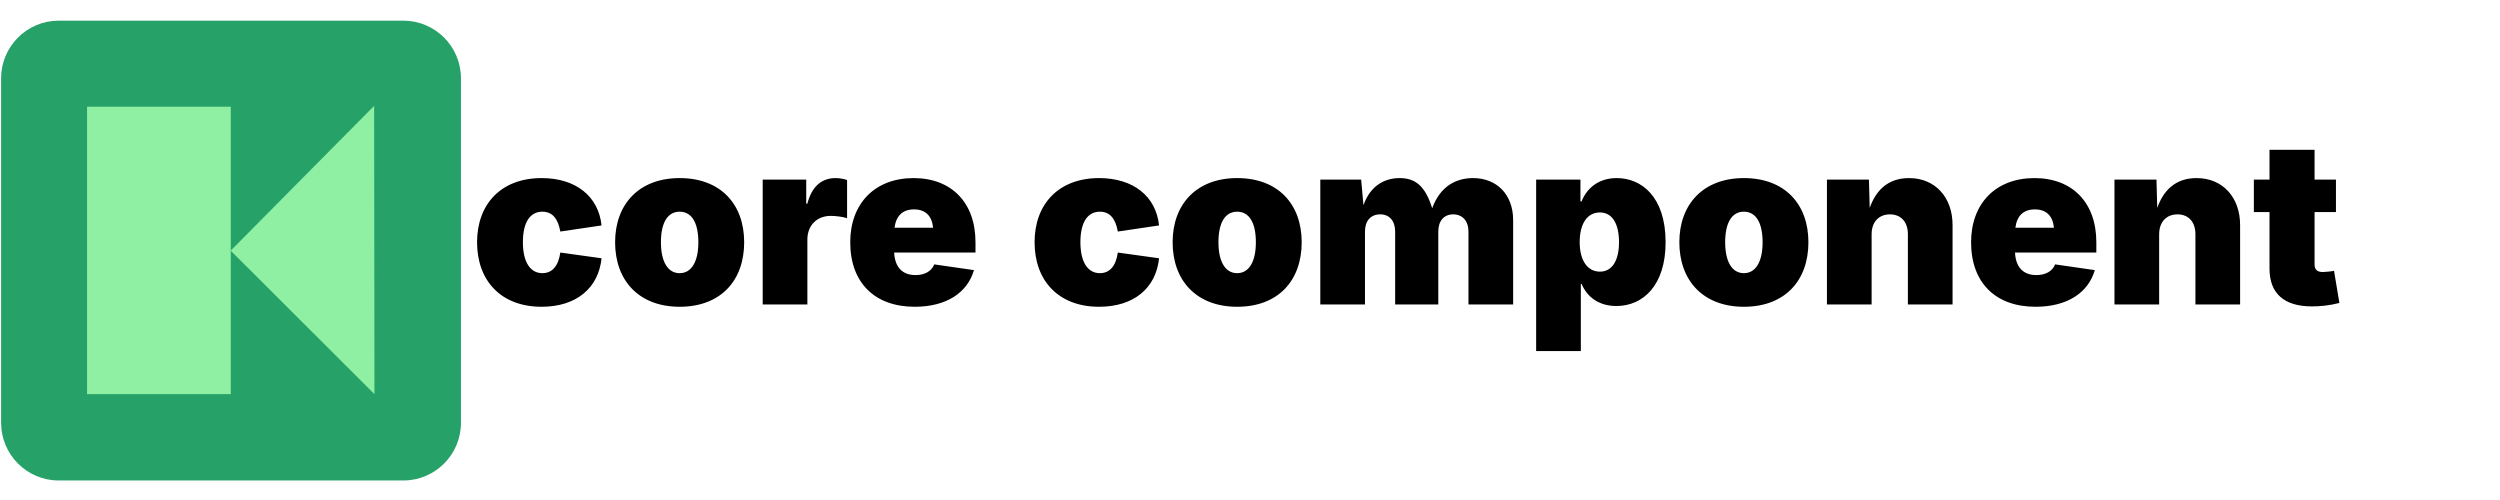
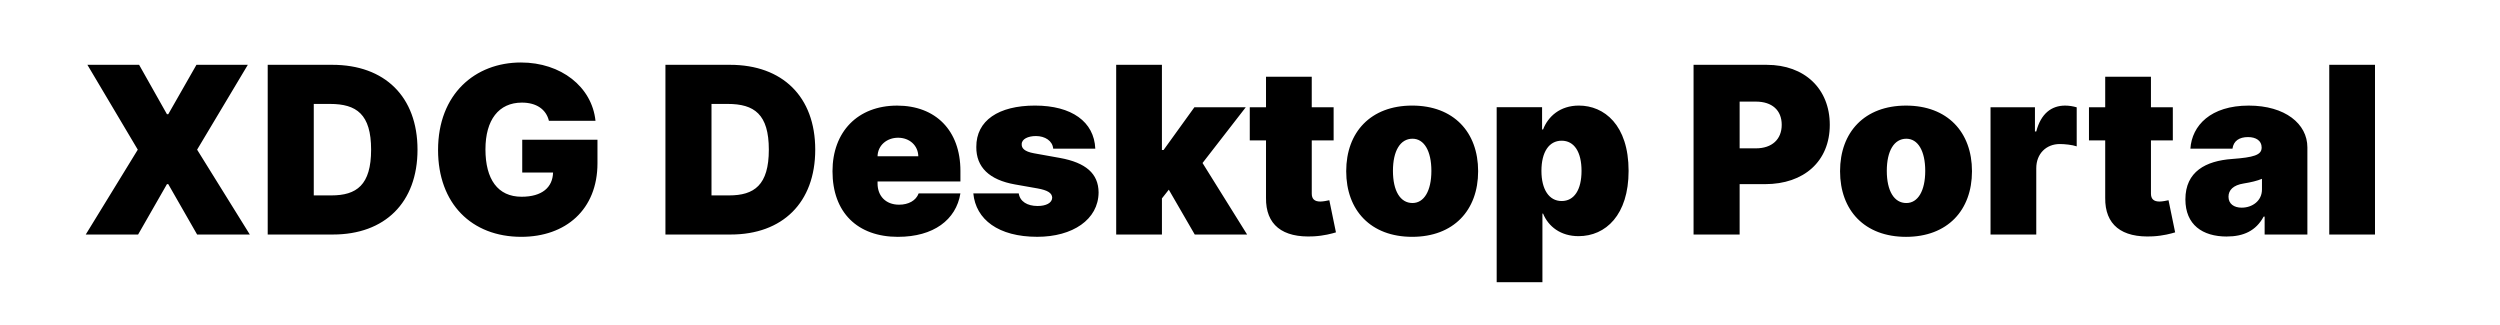
- <svg xmlns="http://www.w3.org/2000/svg" width="130" height="26" version="1.1" id="svg10">
+ <svg xmlns="http://www.w3.org/2000/svg" width="200" height="26" version="1.1" id="svg10">
  <defs id="defs14" />
-   <g id="g3174" transform="matrix(1.270823,0,0,1.270823,-622.8853,712.8297)" style="stroke-width:2.974">
-     <text xml:space="preserve" style="font-style:normal;font-variant:normal;font-weight:900;font-stretch:normal;font-size:9.365px;line-height:1.25;font-family:Inter;-inkscape-font-specification:'Inter, Heavy';font-variant-ligatures:normal;font-variant-caps:normal;font-variant-numeric:normal;font-variant-east-asian:normal;text-align:center;letter-spacing:0px;word-spacing:0px;text-anchor:middle;fill:#000000;fill-opacity:1;stroke-width:0.787" x="552.366" y="-548.459" id="text2096">
-       <tspan id="tspan2094" style="font-style:normal;font-variant:normal;font-weight:900;font-stretch:normal;font-size:9.365px;font-family:Inter;-inkscape-font-specification:'Inter, Heavy';font-variant-ligatures:normal;font-variant-caps:normal;font-variant-numeric:normal;font-variant-east-asian:normal;fill:#000000;fill-opacity:1;stroke-width:0.787" x="552.366" y="-548.459">core component</tspan>
-     </text>
-     <g transform="matrix(1.176013,0,0,1.176013,937.0628,-1155.755)" id="g12" style="stroke-width:0.669">
-       <rect ry="11.291" rx="11.291" y="2409.281" x="4128.568" height="90" width="90" fill="#201a26" transform="matrix(0.17778,0,0,0.17778,-1113.968,78.203)" stroke-width="3.764" id="rect2" style="fill:#26a269;fill-opacity:1" />
-       <rect style="fill:#8ff0a4;stroke:none;stroke-width:0.669;-inkscape-stroke:none;stop-color:#000000" id="rect117" width="5" height="10" x="-377" y="509.52" />
-       <path style="fill:#8ff0a4;fill-opacity:1;stroke:none;stroke-width:0.669px;stroke-linecap:butt;stroke-linejoin:miter;stroke-opacity:1" d="m -372.003,514.528 4.991,-5.037 0.011,10.029 z" id="path1141" />
-     </g>
-   </g>
+   <path d="M 4.826,-13.576 H 0.689 L 4.72,-6.788 0.557,0 H 4.746 L 7.053,-4.03 H 7.159 L 9.466,0 H 13.682 L 9.466,-6.788 13.523,-13.576 H 9.413 l -2.254,3.951 H 7.053 Z M 20.337,0 c 4.136,0 6.761,-2.545 6.761,-6.788 0,-4.242 -2.625,-6.788 -6.814,-6.788 H 15.114 V 0 Z m -1.538,-3.129 v -7.318 h 1.299 c 2.121,0 3.288,0.822 3.288,3.659 0,2.837 -1.167,3.659 -3.182,3.659 z m 18.813,-5.966 h 3.725 c -0.285,-2.724 -2.758,-4.667 -5.966,-4.667 -3.659,0 -6.629,2.519 -6.629,7 0,4.295 2.691,6.947 6.655,6.947 3.553,0 6.098,-2.174 6.098,-5.886 V -7.583 h -6.019 v 2.625 h 2.466 c -0.033,1.18 -0.868,1.936 -2.519,1.936 -1.909,0 -2.89,-1.405 -2.89,-3.792 0,-2.353 1.061,-3.739 2.917,-3.739 1.153,0 1.936,0.53 2.161,1.458 z M 52.155,0 c 4.136,0 6.761,-2.545 6.761,-6.788 0,-4.242 -2.625,-6.788 -6.814,-6.788 H 46.932 V 0 Z m -1.538,-3.129 v -7.318 h 1.299 c 2.121,0 3.288,0.822 3.288,3.659 0,2.837 -1.167,3.659 -3.182,3.659 z m 14.928,3.314 c 2.824,0 4.64,-1.352 4.985,-3.473 h -3.341 c -0.212,0.577 -0.815,0.902 -1.564,0.902 -1.087,0 -1.723,-0.716 -1.723,-1.697 v -0.159 h 6.629 v -0.848 c 0,-3.241 -1.989,-5.223 -5.064,-5.223 -3.155,0 -5.17,2.095 -5.17,5.25 0,3.295 1.989,5.25 5.25,5.25 z m -1.644,-6.443 c 0.02,-0.882 0.749,-1.485 1.644,-1.485 0.908,0 1.598,0.61 1.617,1.485 z m 17.42,-0.61 c -0.093,-2.154 -1.883,-3.447 -4.826,-3.447 -2.91,0 -4.706,1.193 -4.693,3.314 -0.013,1.604 1.027,2.632 3.102,2.996 l 1.803,0.318 c 0.795,0.146 1.153,0.358 1.167,0.742 -0.013,0.424 -0.497,0.663 -1.167,0.663 -0.829,0 -1.412,-0.358 -1.511,-1.008 h -3.633 c 0.199,2.088 2.002,3.473 5.117,3.473 2.817,0 4.892,-1.372 4.905,-3.553 -0.013,-1.505 -1.021,-2.38 -3.102,-2.758 l -2.068,-0.371 c -0.776,-0.139 -0.994,-0.418 -0.981,-0.716 -0.013,-0.424 0.51,-0.663 1.14,-0.663 0.723,0 1.326,0.384 1.379,1.008 z M 82.993,0 h 3.659 V -2.89 L 87.202,-3.586 89.277,0 h 4.189 l -3.566,-5.721 3.46,-4.461 h -4.11 l -2.466,3.42 h -0.133 v -6.814 h -3.659 z m 17.394,-10.182 h -1.75 v -2.439 h -3.659 v 2.439 h -1.299 v 2.652 h 1.299 v 4.6 c -0.027,2.134 1.293,3.215 3.818,3.076 0.829,-0.046 1.445,-0.219 1.777,-0.318 l -0.53,-2.572 c -0.139,0.033 -0.497,0.106 -0.716,0.106 -0.477,0 -0.689,-0.212 -0.689,-0.636 v -4.256 h 1.75 z m 6.284,10.367 c 3.314,0 5.277,-2.121 5.277,-5.25 0,-3.129 -1.962,-5.25 -5.277,-5.25 -3.314,0 -5.277,2.121 -5.277,5.25 0,3.129 1.962,5.25 5.277,5.25 z m 0.026,-2.705 c -0.981,0 -1.564,-0.974 -1.564,-2.572 0,-1.598 0.583,-2.572 1.564,-2.572 0.928,0 1.511,0.974 1.511,2.572 0,1.598 -0.583,2.572 -1.511,2.572 z m 6.735,6.337 h 3.659 v -5.489 h 0.053 c 0.424,1.034 1.405,1.803 2.837,1.803 2.174,0 4.004,-1.697 4.004,-5.223 0,-3.686 -1.962,-5.223 -3.977,-5.223 -1.511,0 -2.466,0.875 -2.864,1.909 h -0.08 v -1.777 h -3.633 z m 3.58,-8.909 c 0,-1.511 0.61,-2.413 1.617,-2.413 1.008,0 1.591,0.902 1.591,2.413 0,1.511 -0.583,2.413 -1.591,2.413 -1.008,0 -1.617,-0.928 -1.617,-2.413 z M 129.182,0 h 3.686 v -4.03 h 2.042 c 3.096,0 5.17,-1.823 5.17,-4.746 0,-2.89 -2.022,-4.799 -5.038,-4.799 h -5.86 z m 3.686,-6.894 v -3.739 h 1.299 c 1.293,0 2.068,0.689 2.068,1.856 0,1.16 -0.776,1.883 -2.068,1.883 z m 13.311,7.08 c 3.314,0 5.277,-2.121 5.277,-5.25 0,-3.129 -1.962,-5.25 -5.277,-5.25 -3.314,0 -5.277,2.121 -5.277,5.25 0,3.129 1.962,5.25 5.277,5.25 z m 0.026,-2.705 c -0.981,0 -1.564,-0.974 -1.564,-2.572 0,-1.598 0.583,-2.572 1.564,-2.572 0.928,0 1.511,0.974 1.511,2.572 0,1.598 -0.583,2.572 -1.511,2.572 z M 152.94,0 h 3.659 v -5.303 c 0,-1.167 0.802,-1.936 1.883,-1.936 0.378,0 0.988,0.06 1.352,0.186 v -3.122 c -0.292,-0.086 -0.61,-0.139 -0.928,-0.139 -1.087,0 -1.936,0.636 -2.307,2.068 h -0.106 v -1.936 h -3.553 z m 14.583,-10.182 h -1.75 v -2.439 h -3.659 v 2.439 h -1.299 v 2.652 h 1.299 v 4.6 c -0.026,2.134 1.293,3.215 3.818,3.076 0.829,-0.046 1.445,-0.219 1.777,-0.318 l -0.53,-2.572 c -0.139,0.033 -0.497,0.106 -0.716,0.106 -0.477,0 -0.689,-0.212 -0.689,-0.636 v -4.256 h 1.75 z m 4.322,10.341 c 1.326,0 2.327,-0.451 2.943,-1.591 h 0.08 V 0 h 3.42 v -6.973 c 0,-1.883 -1.783,-3.341 -4.693,-3.341 -3.043,0 -4.541,1.591 -4.667,3.447 h 3.367 c 0.086,-0.63 0.55,-0.928 1.246,-0.928 0.636,0 1.087,0.292 1.087,0.822 v 0.027 c 0,0.59 -0.65,0.776 -2.36,0.902 -2.101,0.152 -3.739,1.001 -3.739,3.235 0,2.028 1.366,2.97 3.314,2.97 z m 1.193,-2.307 c -0.623,0 -1.061,-0.305 -1.061,-0.875 0,-0.524 0.371,-0.928 1.22,-1.061 0.583,-0.093 1.074,-0.212 1.458,-0.371 v 0.848 c 0,0.928 -0.789,1.458 -1.617,1.458 z m 10.659,-11.428 h -3.659 V 0 h 3.659 z" id="text1" style="font-weight:900;font-size:18.667px;line-height:1.25;font-family:Inter;-inkscape-font-specification:'Inter, Heavy';letter-spacing:0px;word-spacing:0px;white-space:pre" transform="translate(6.302656,18.76139)" aria-label="XDG Desktop Portal" />
</svg>
